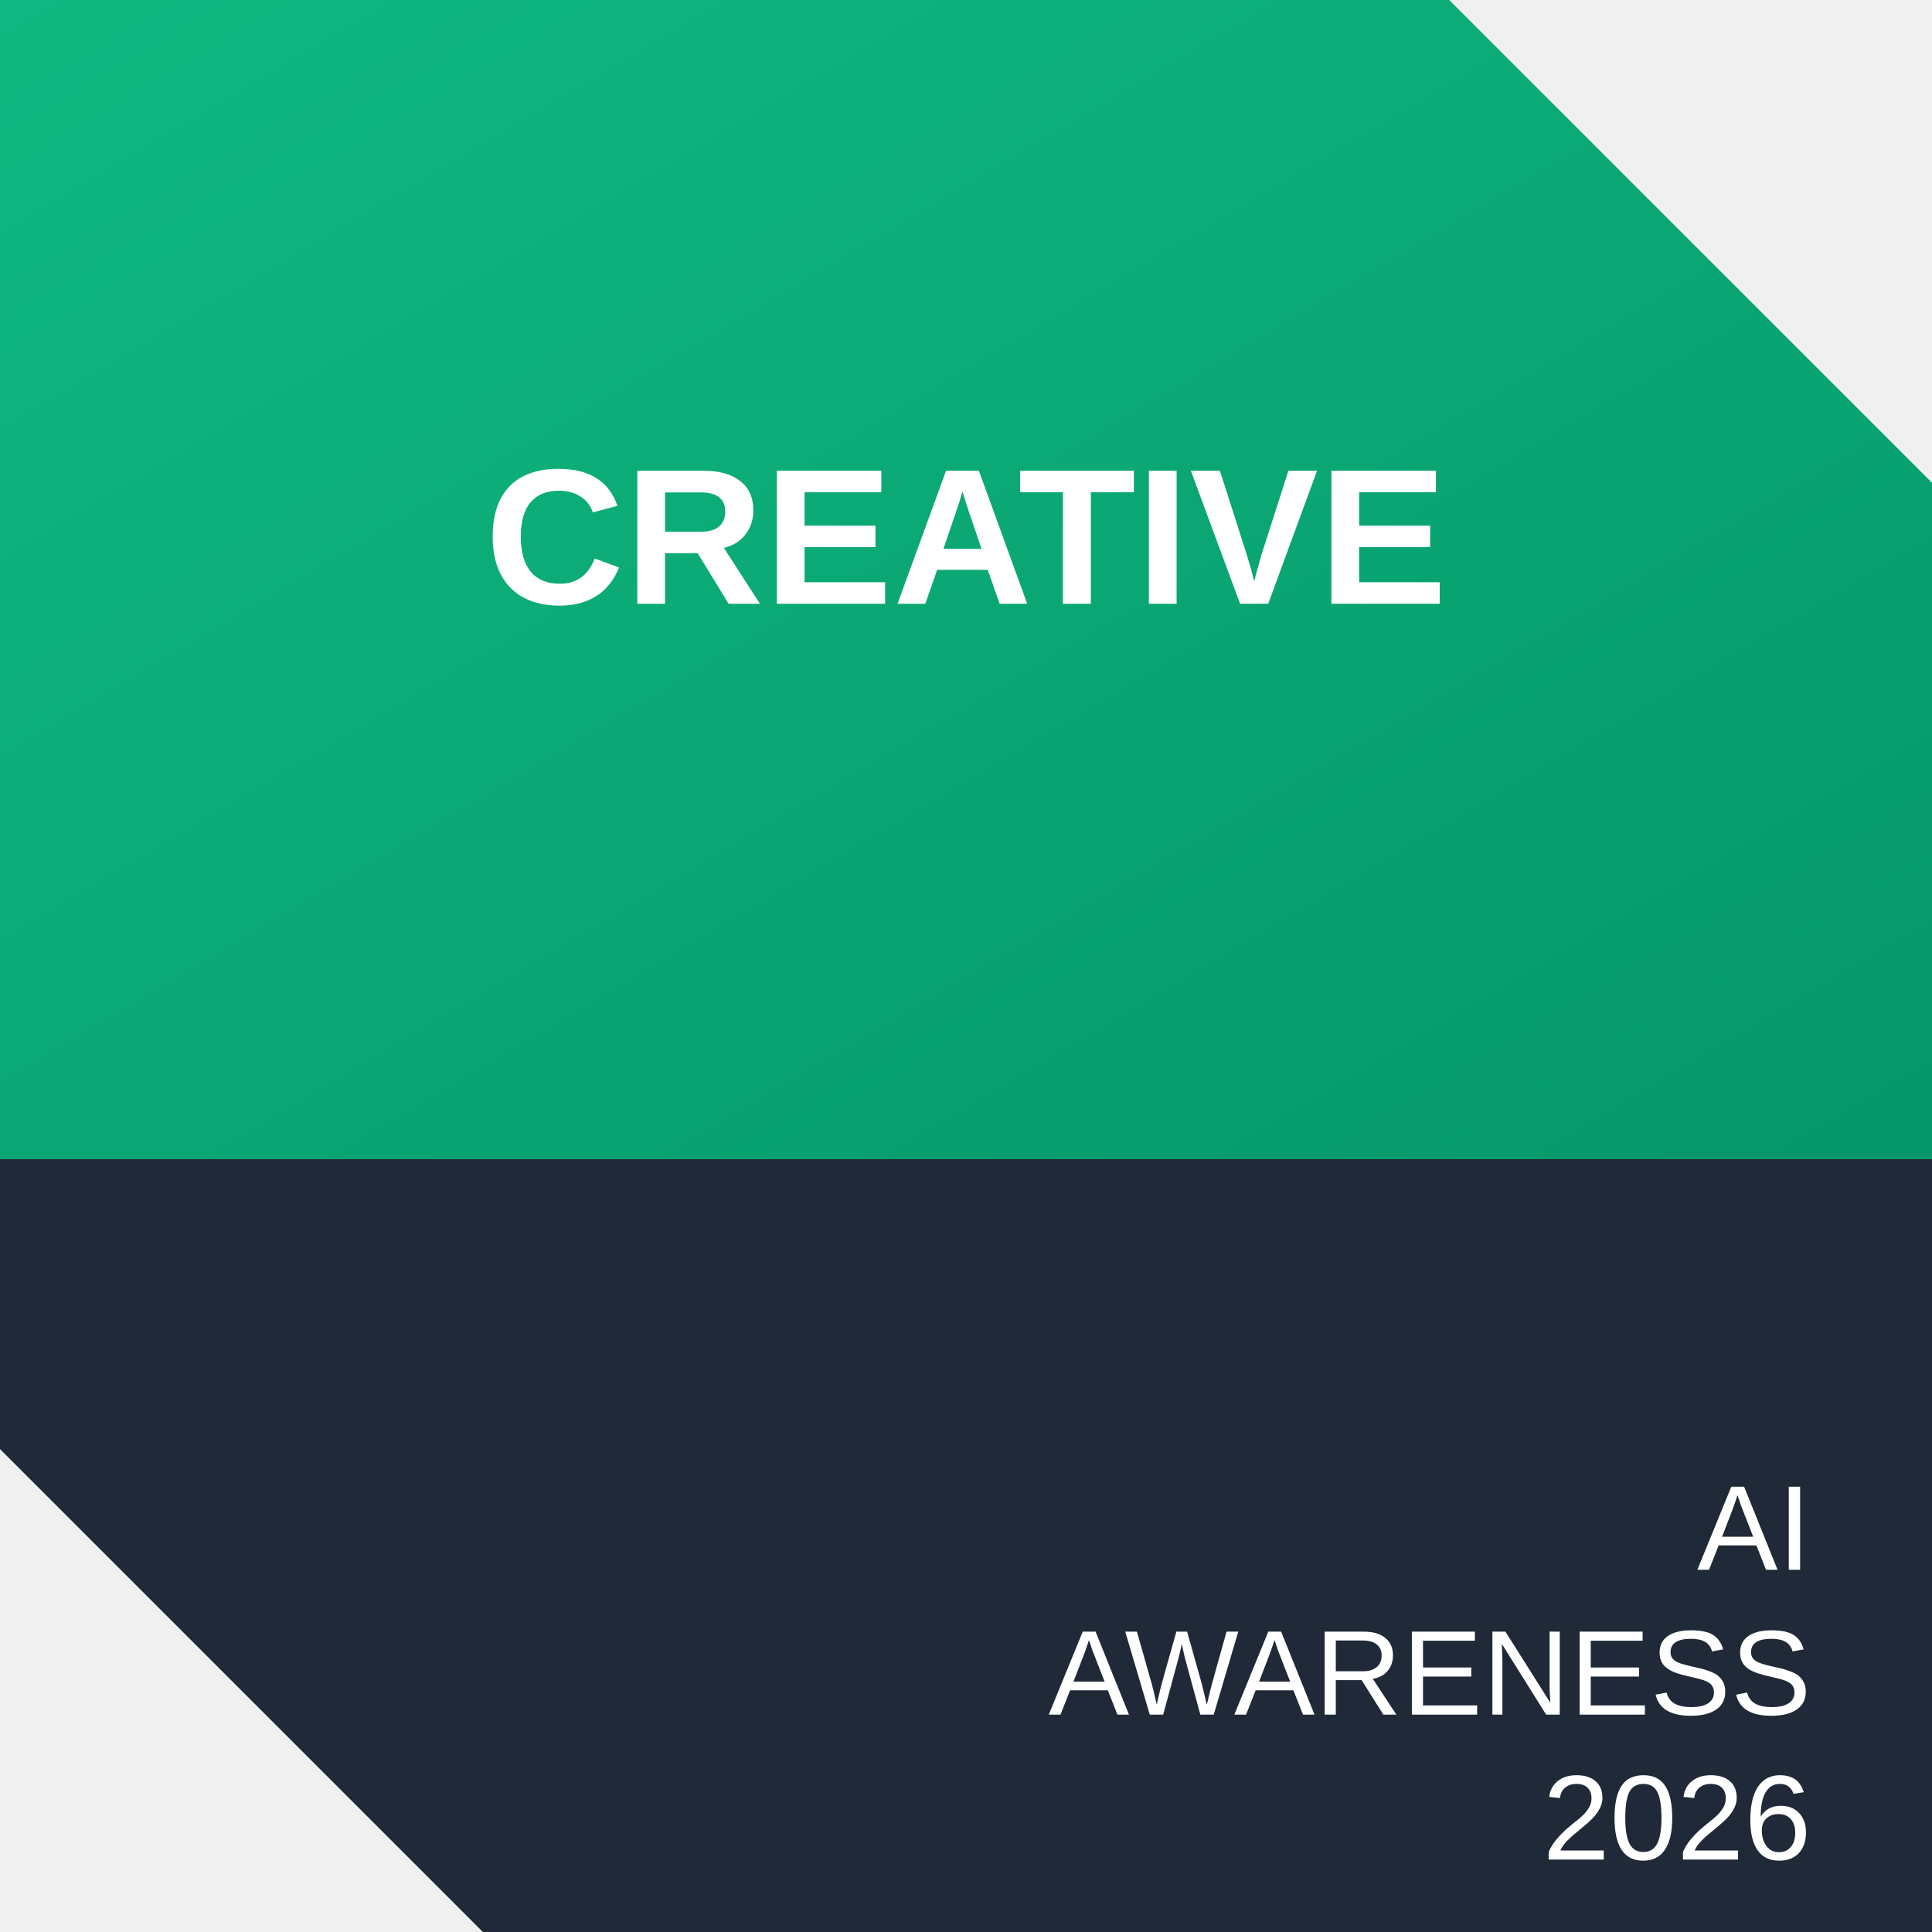
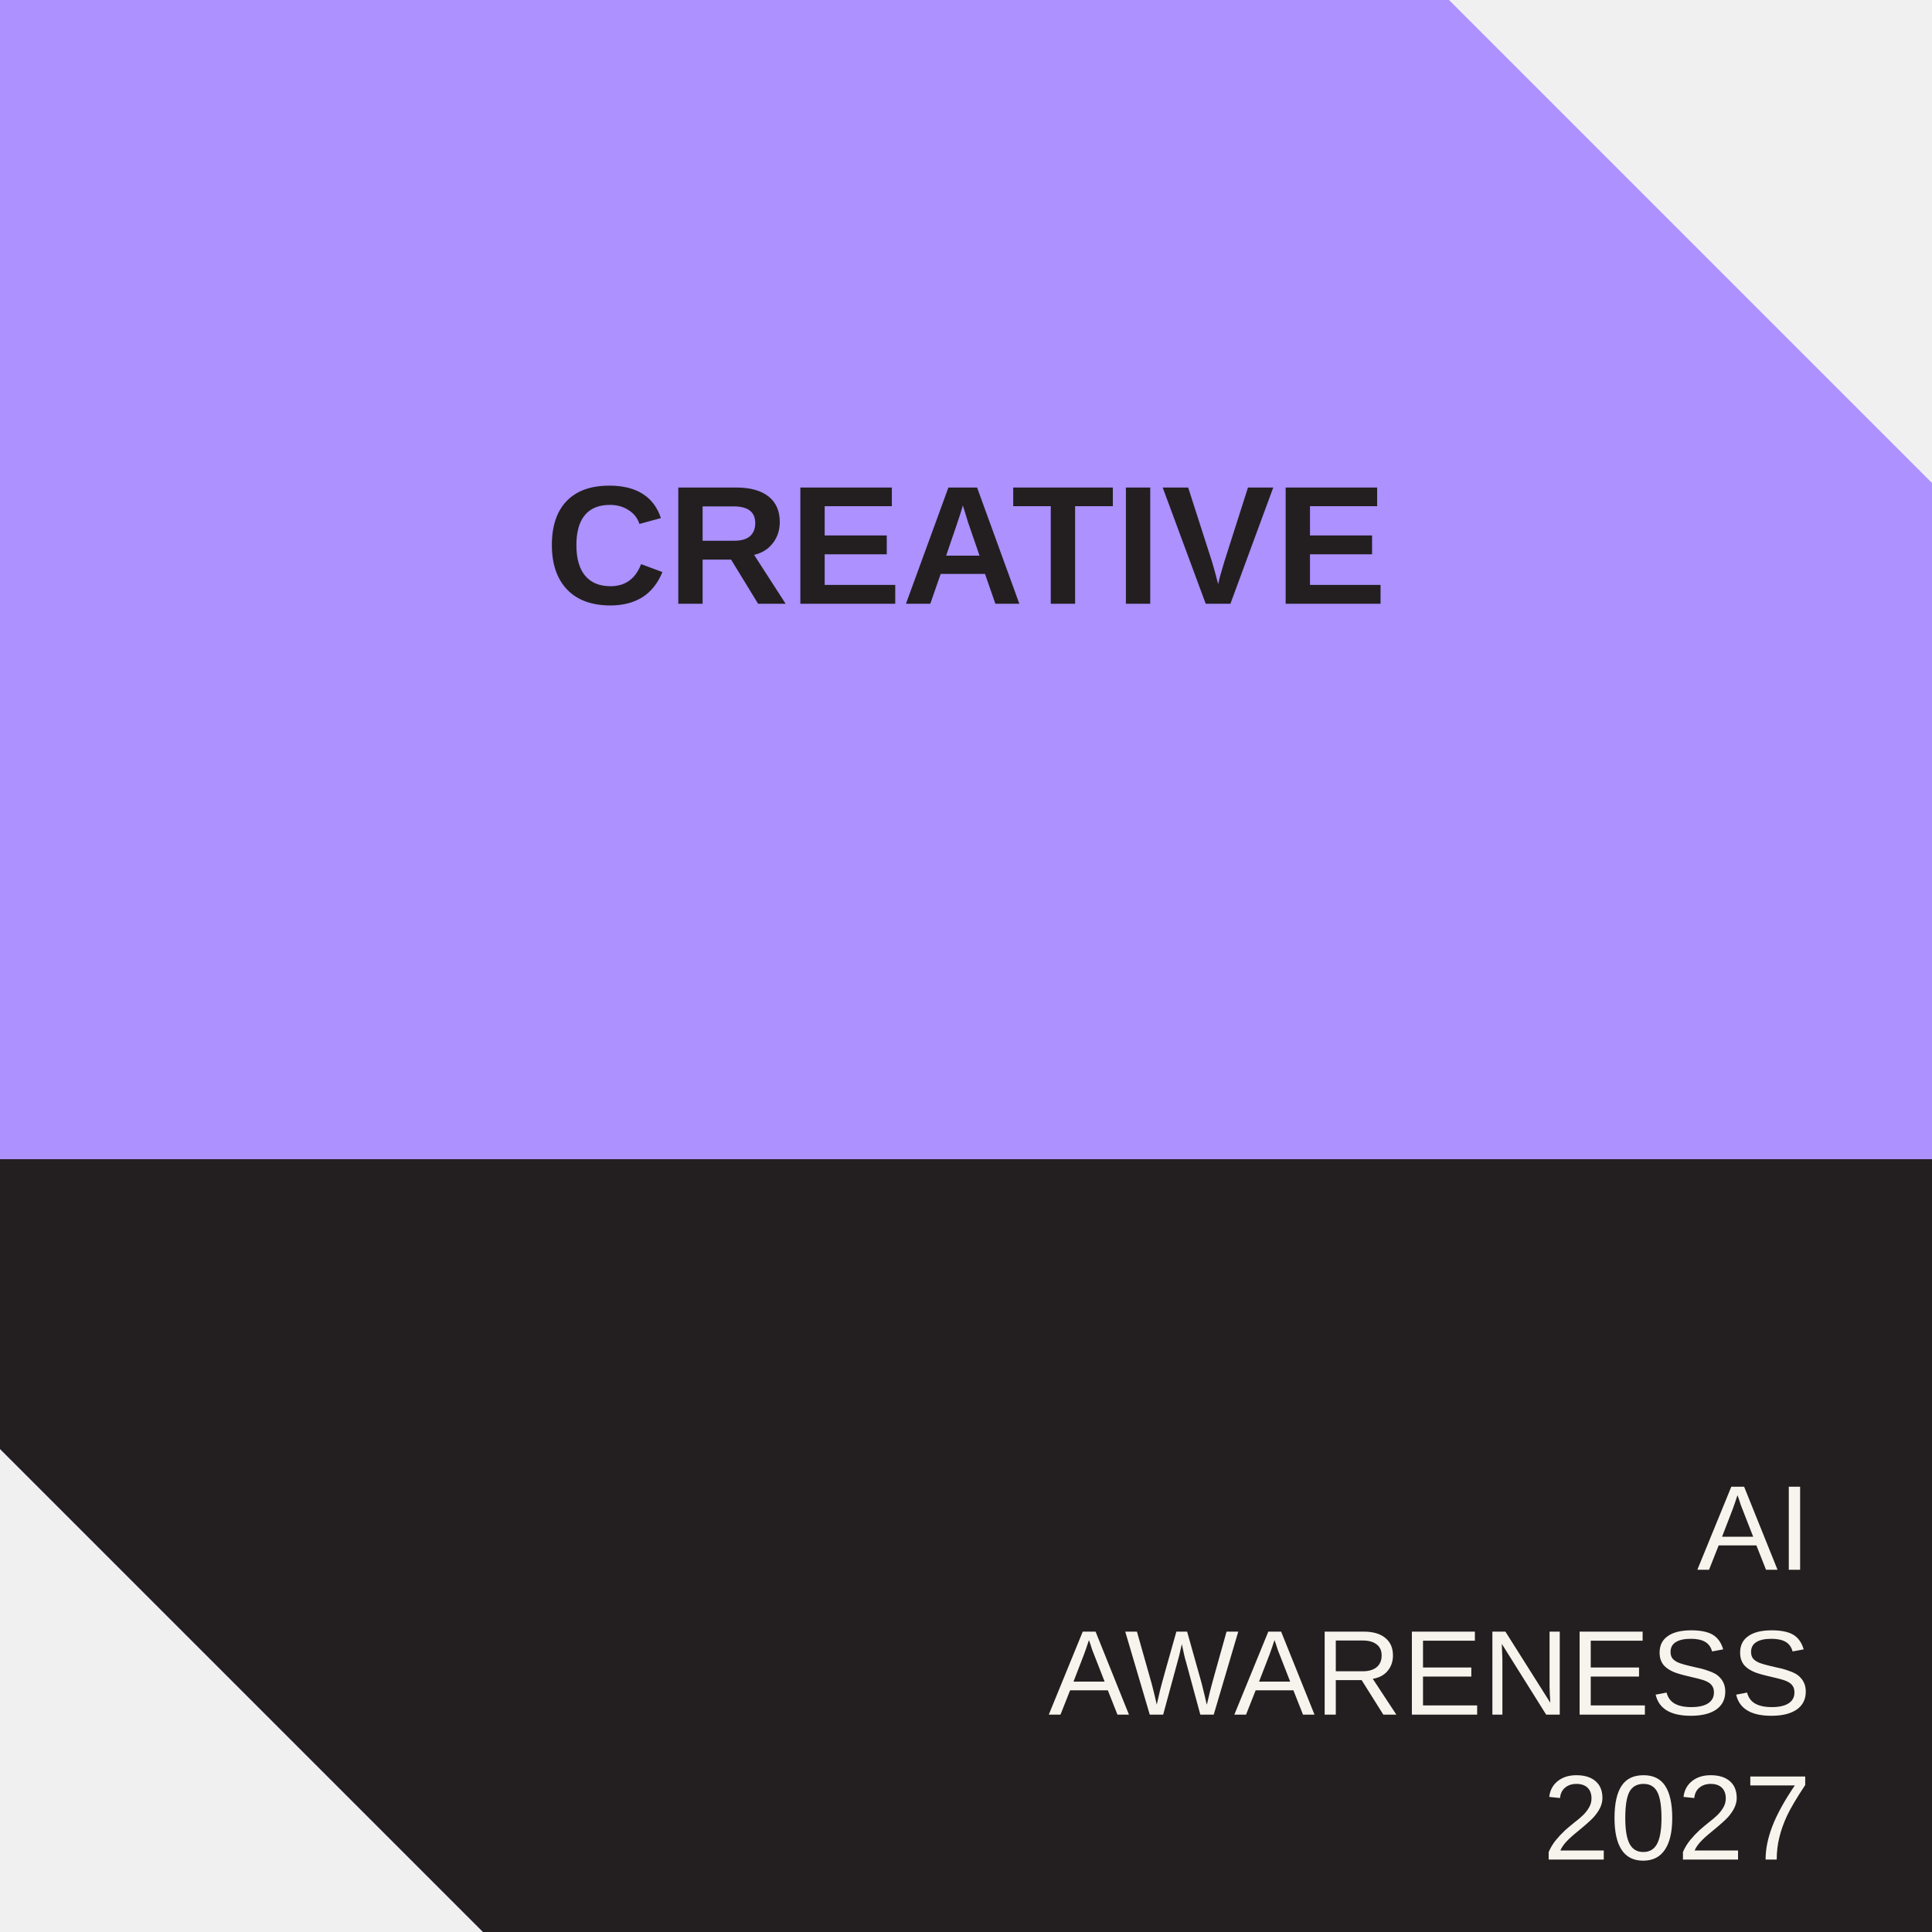
<svg xmlns="http://www.w3.org/2000/svg" width="160" height="160" viewBox="0 0 160 160">
-   <defs>
-     <linearGradient id="creativeGradient" x1="0%" y1="0%" x2="100%" y2="100%">
-       <stop offset="0%" style="stop-color:#10b981;stop-opacity:1" />
-       <stop offset="100%" style="stop-color:#059669;stop-opacity:1" />
-     </linearGradient>
-   </defs>
-   <path d="M0,0 L120,0 L160,40 L160,160 L40,160 L0,120 Z" fill="url(#creativeGradient)" />
-   <path d="M0,0 L120,0 L160,40 L160,96 L0,96 Z" fill="url(#creativeGradient)" />
-   <path d="M0,96 L160,96 L160,160 L40,160 L0,120 Z" fill="#1f2937" />
-   <text x="80" y="50" text-anchor="middle" fill="white" font-family="Arial, sans-serif" font-size="16" font-weight="bold">CREATIVE</text>
-   <text x="150" y="130" text-anchor="end" fill="white" font-family="Arial, sans-serif" font-size="10">AI</text>
-   <text x="150" y="142" text-anchor="end" fill="white" font-family="Arial, sans-serif" font-size="10">AWARENESS</text>
-   <text x="150" y="154" text-anchor="end" fill="white" font-family="Arial, sans-serif" font-size="10">2026</text>
+   <path d="M0,0 L120,0 L160,40 L160,160 L40,160 L0,120 Z" fill="#AC91FF" />
+   <path d="M0,96 L160,96 L160,160 L40,160 L0,120 Z" fill="#231F20" />
+   <text x="80" y="50" text-anchor="middle" fill="#231F20" font-family="'AIAD Sans', Arial, sans-serif" font-size="14" font-weight="700">CREATIVE</text>
+   <text x="150" y="130" text-anchor="end" fill="#F6F4ED" font-family="'AIAD Sans', Arial, sans-serif" font-size="10">AI</text>
+   <text x="150" y="142" text-anchor="end" fill="#F6F4ED" font-family="'AIAD Sans', Arial, sans-serif" font-size="10">AWARENESS</text>
+   <text x="150" y="154" text-anchor="end" fill="#F6F4ED" font-family="'AIAD Sans', Arial, sans-serif" font-size="10">2027</text>
</svg>
